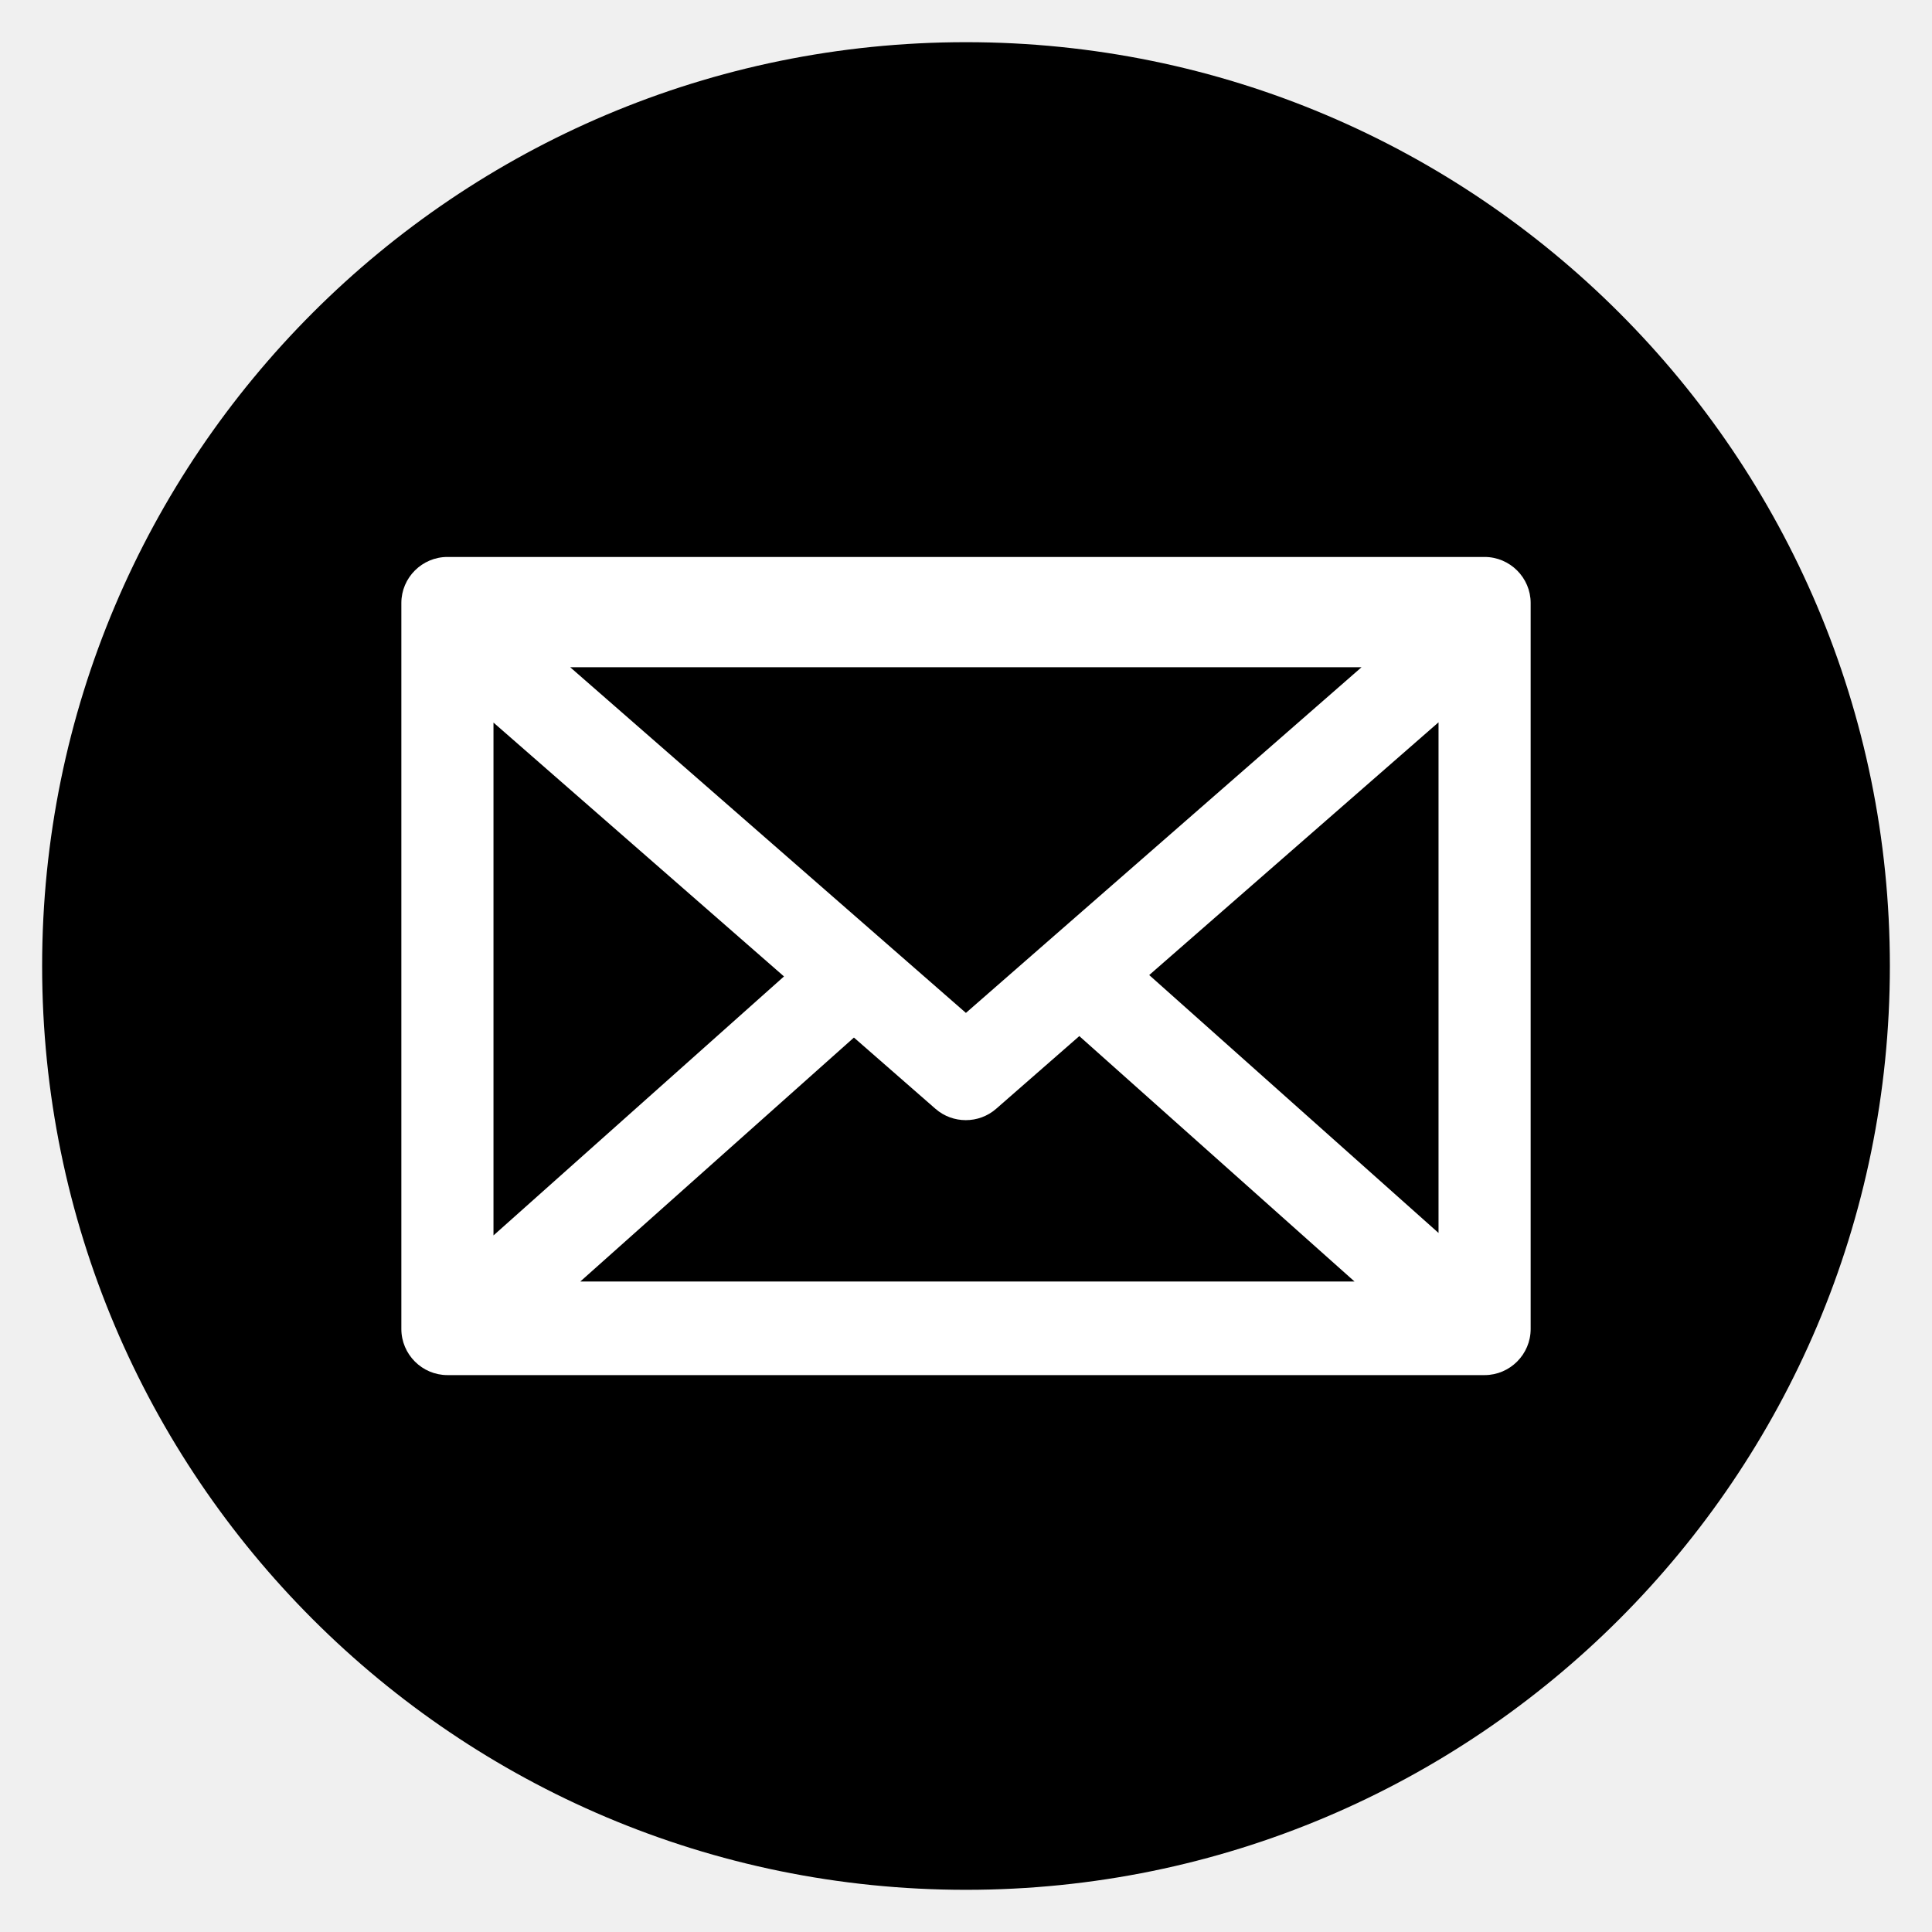
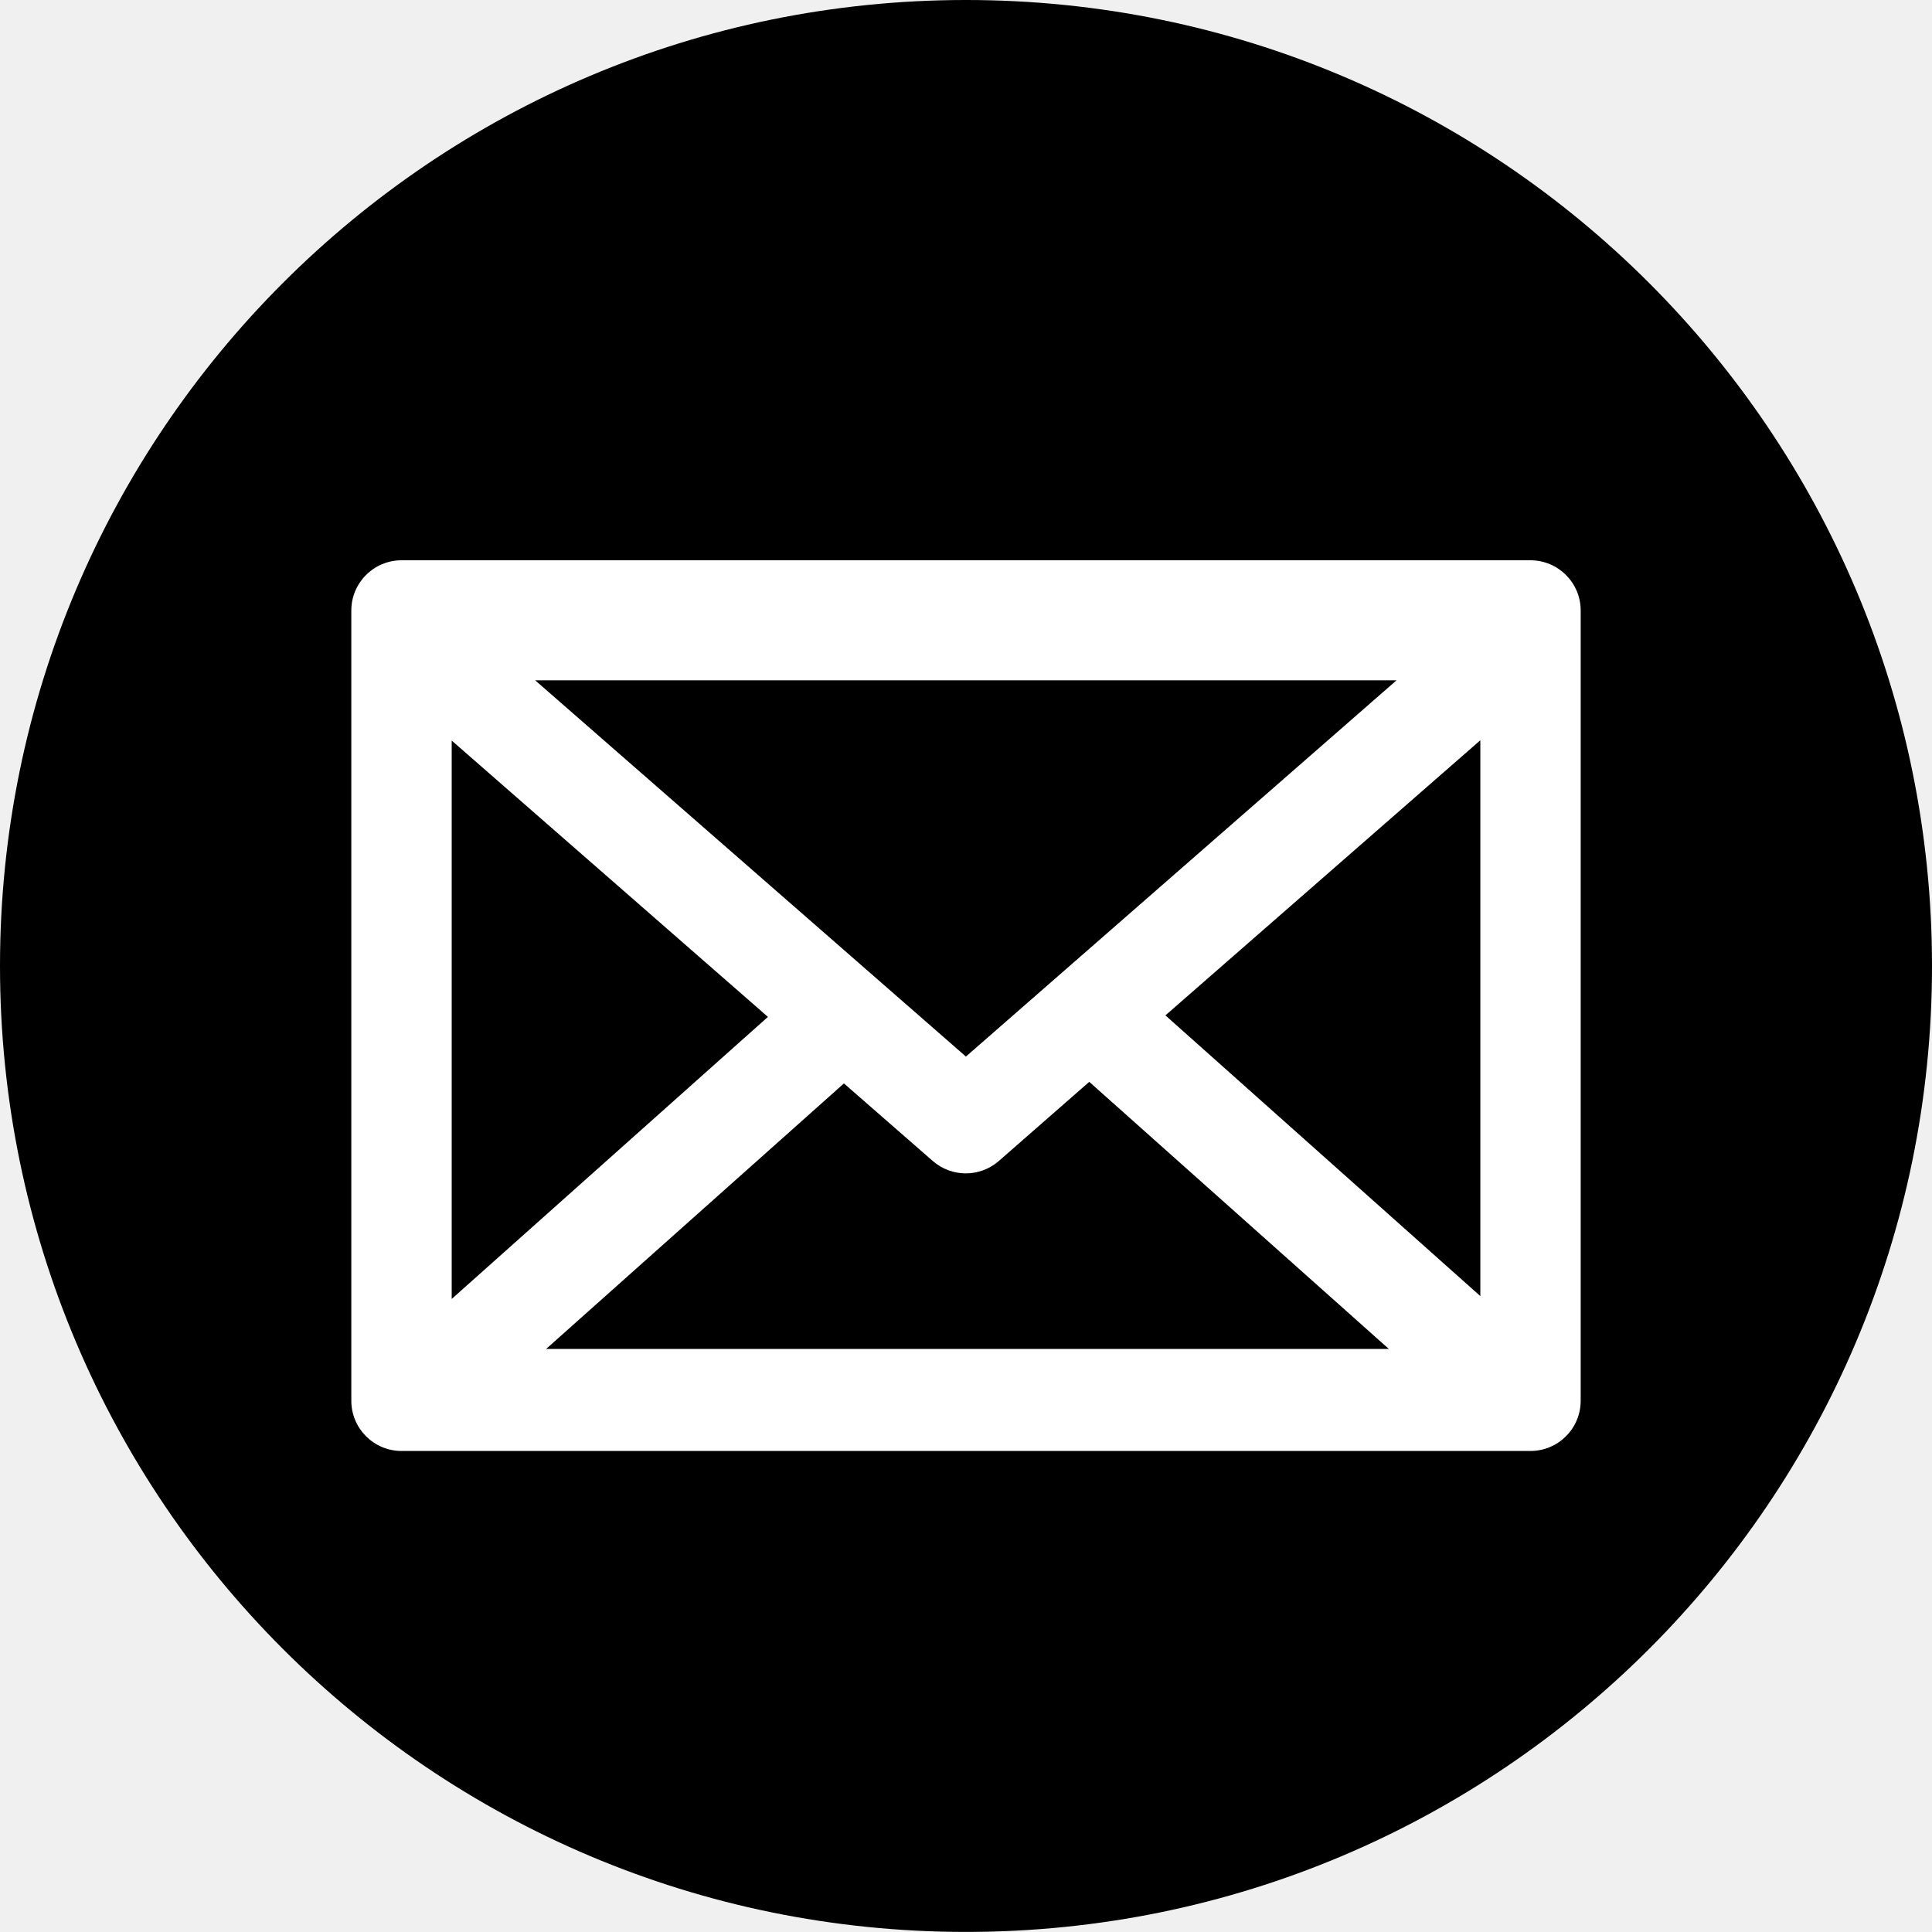
- <svg xmlns="http://www.w3.org/2000/svg" id="svg4776" viewBox="0 0 300 300" version="1.1" width="100%" height="100%">
-   <defs id="defs16" />
-   <g id="layer1" transform="translate(-231.54,-375.82)">
-     <ellipse id="path3794" style="color:#000000;fill:#000000" cx="381.54" cy="525.82" rx="143.458" ry="143.45" />
-     <g id="layer1-7" transform="matrix(3.818933,0,0,3.818933,-1398.139,-1597.456)" style="fill:#ffffff">
-       <g id="g6564" transform="translate(-560.19,271.89)" style="fill:#ffffff">
-         <path style="color:#000000;font-style:normal;font-variant:normal;font-weight:normal;font-stretch:normal;font-size:medium;line-height:normal;font-family:sans-serif;text-indent:0;text-align:start;text-decoration:none;text-decoration-line:none;text-decoration-style:solid;text-decoration-color:#000000;letter-spacing:normal;word-spacing:normal;text-transform:none;direction:ltr;block-progression:tb;writing-mode:lr-tb;baseline-shift:baseline;text-anchor:start;clip-rule:nonzero;display:inline;overflow:visible;visibility:visible;opacity:1;isolation:auto;color-interpolation:sRGB;color-interpolation-filters:linearRGB;fill:#ffffff;fill-opacity:1;fill-rule:nonzero;stroke:none;stroke-width:2.952;stroke-linecap:round;stroke-linejoin:round;stroke-miterlimit:4;stroke-dasharray:none;stroke-dashoffset:0;stroke-opacity:1;color-rendering:auto;image-rendering:auto;shape-rendering:auto;text-rendering:auto;enable-background:accumulate" id="path4323" d="m 1005.119,267.465 c -1.029,-7e-5 -1.873,0.841 -1.873,1.871 l 0,29.52 c -4e-4,1.03 0.842,1.875 1.873,1.875 l 42.172,0 c 1.031,9e-5 1.874,-0.845 1.873,-1.875 l 0,-29.52 c 0,-1.03 -0.844,-1.871 -1.873,-1.871 l -42.172,0 z m 4.992,4.484 32.176,0 -16.086,14.055 -16.09,-14.055 z m 35.307,2.238 0,20.764 -11.764,-10.486 11.764,-10.277 z m -38.426,0.012 11.812,10.322 -11.812,10.531 0,-20.854 z m 23.82,12.748 11.191,9.979 -31.482,0 11.127,-9.92 3.316,2.898 c 0.703,0.614 1.762,0.614 2.465,0 l 3.383,-2.957 z" />
+ <svg xmlns="http://www.w3.org/2000/svg" width="50" height="49.997" viewBox="0 0 50 49.997">
+   <g id="icon-mail" transform="translate(-238.082 -382.37)">
+     <ellipse id="path3794" cx="25" cy="24.999" rx="25" ry="24.999" transform="translate(238.082 382.37)" />
+     <g id="layer1-7" transform="translate(247.177 396.87)">
+       <g id="g6564" transform="translate(0 0)">
+         <path id="path4323" d="M3832.627,1021.43a1.3,1.3,0,0,0-1.3,1.3v20.451a1.3,1.3,0,0,0,1.3,1.3h29.216a1.3,1.3,0,0,0,1.3-1.3v-20.451a1.3,1.3,0,0,0-1.3-1.3Zm3.459,3.107h22.291l-11.144,9.737-11.147-9.737Zm24.46,1.551v14.385l-8.15-7.265,8.15-7.12Zm-26.621.008,8.184,7.151-8.184,7.3V1026.1Zm16.5,8.832,7.754,6.913h-21.811l7.708-6.872,2.3,2.008a1.3,1.3,0,0,0,1.708,0Z" transform="translate(-3831.33 -1021.43)" fill="#fff" />
      </g>
    </g>
  </g>
</svg>
